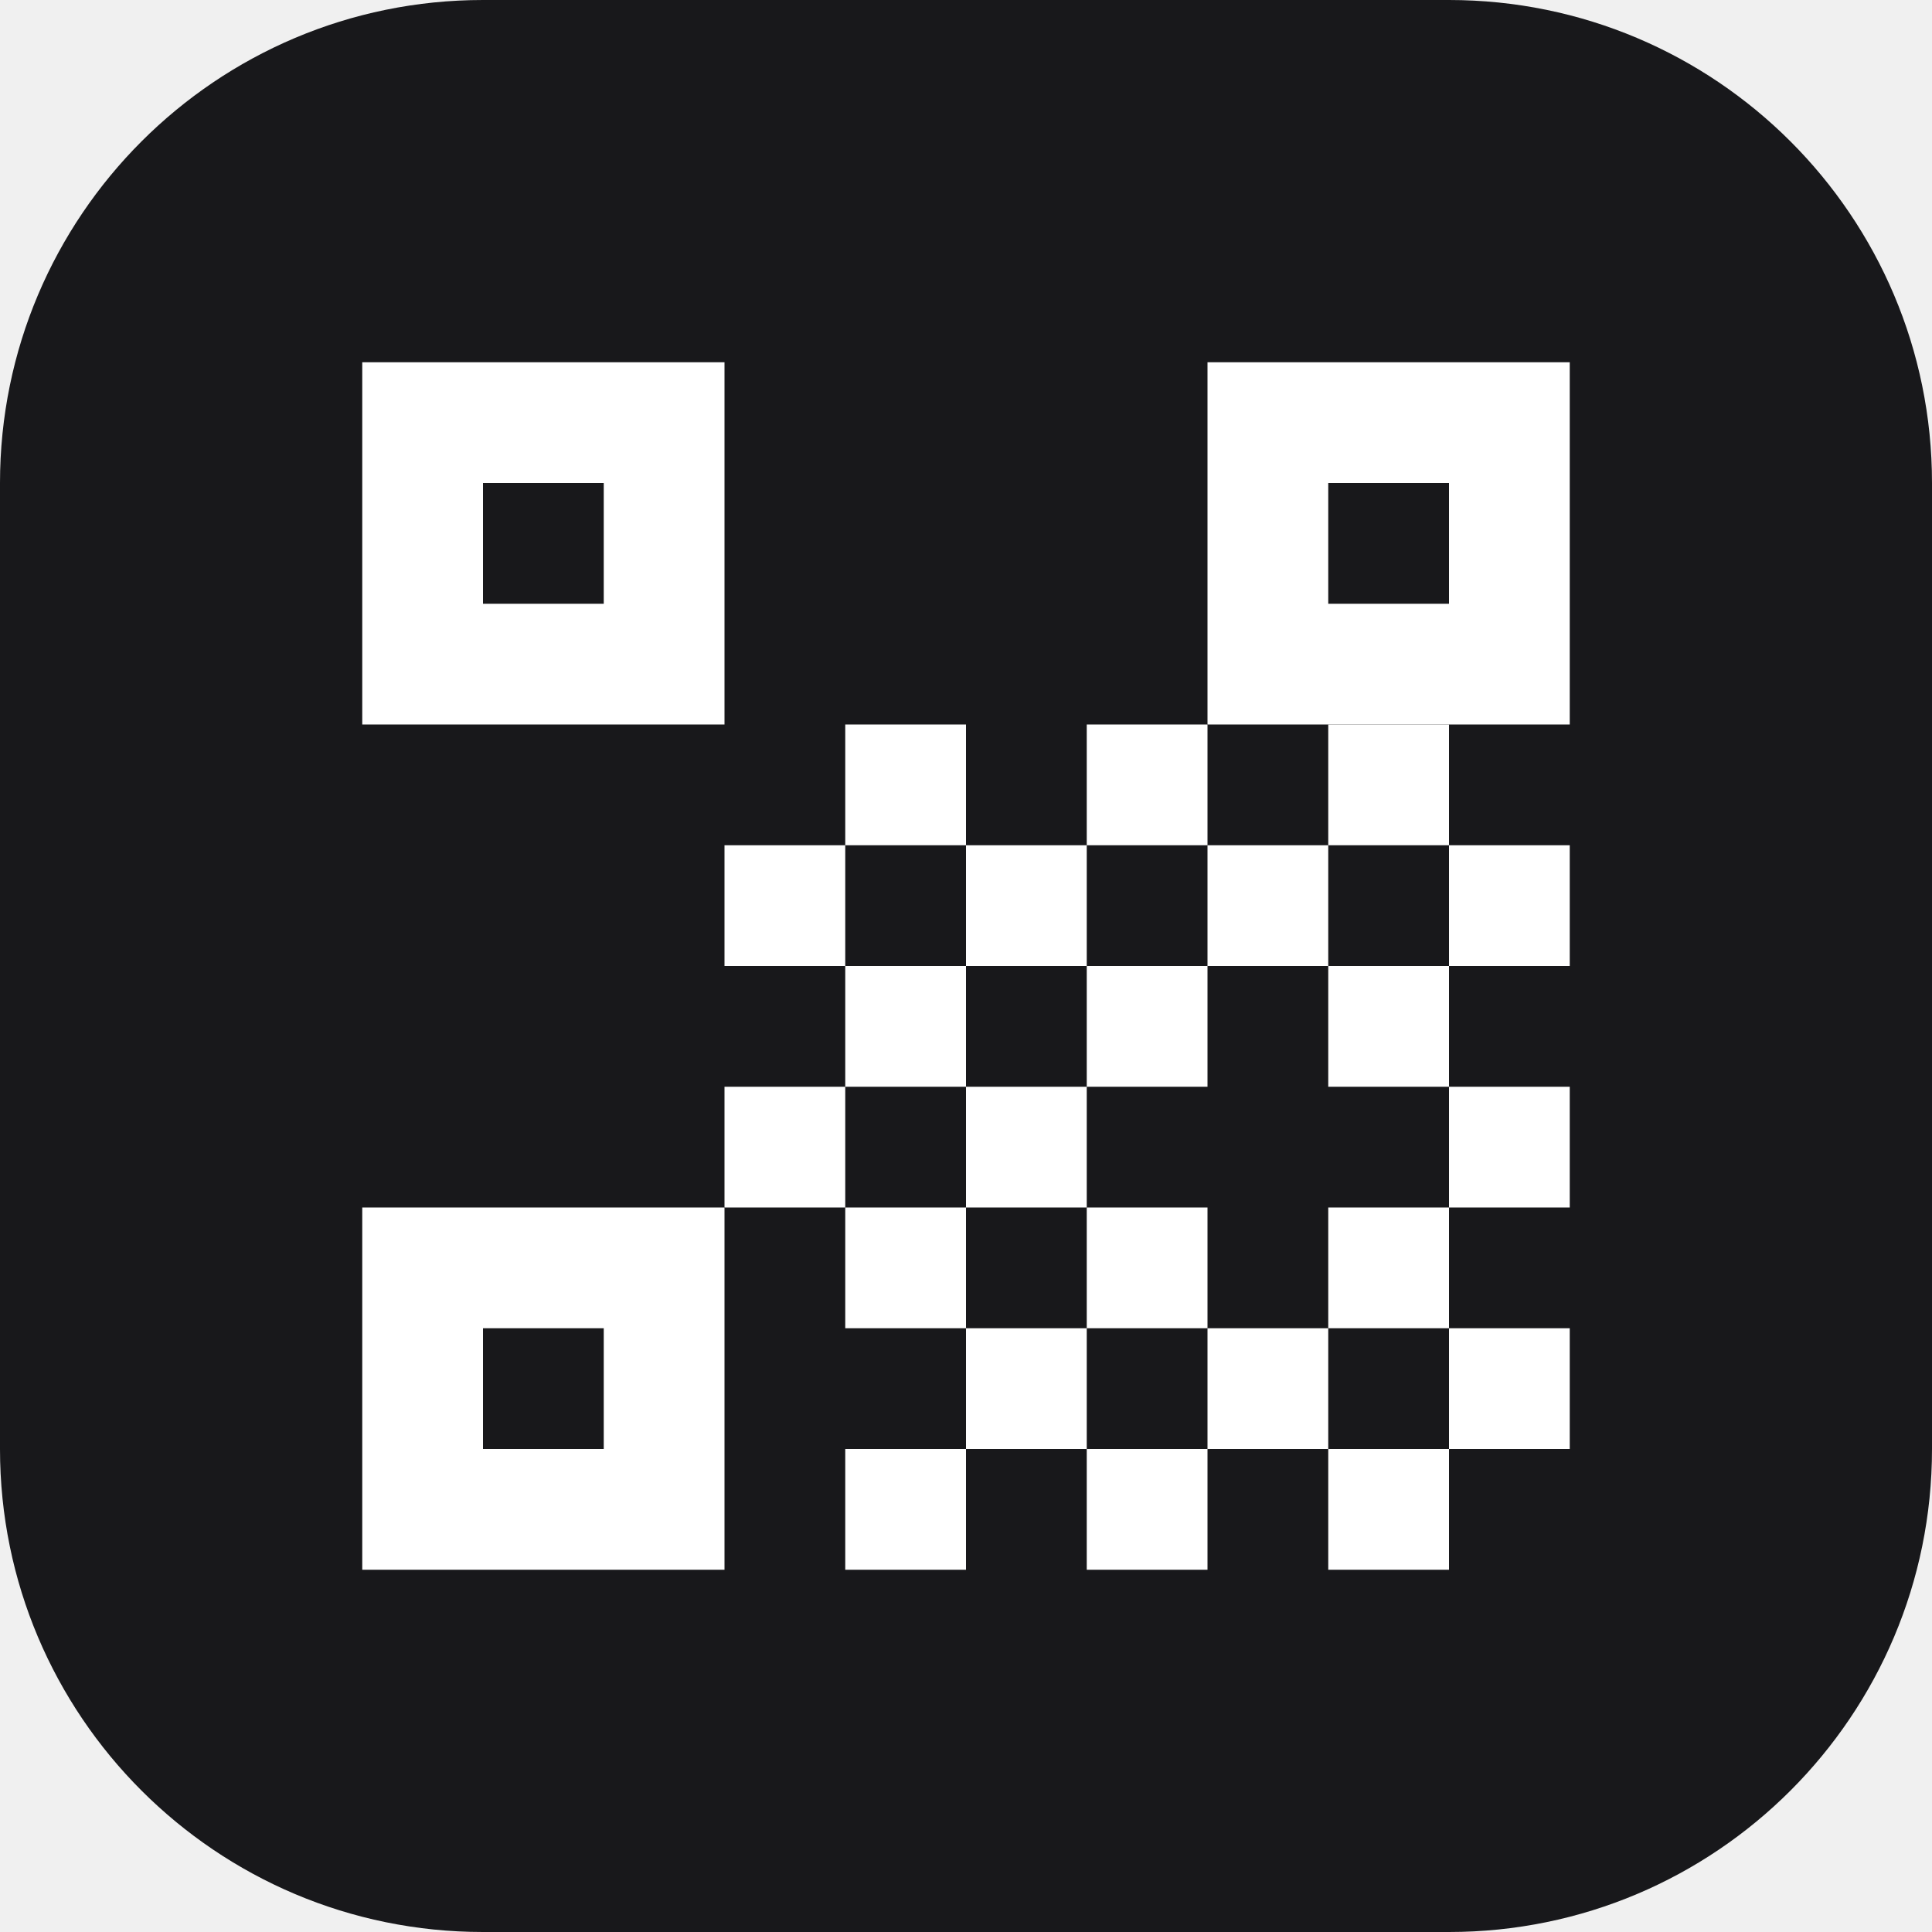
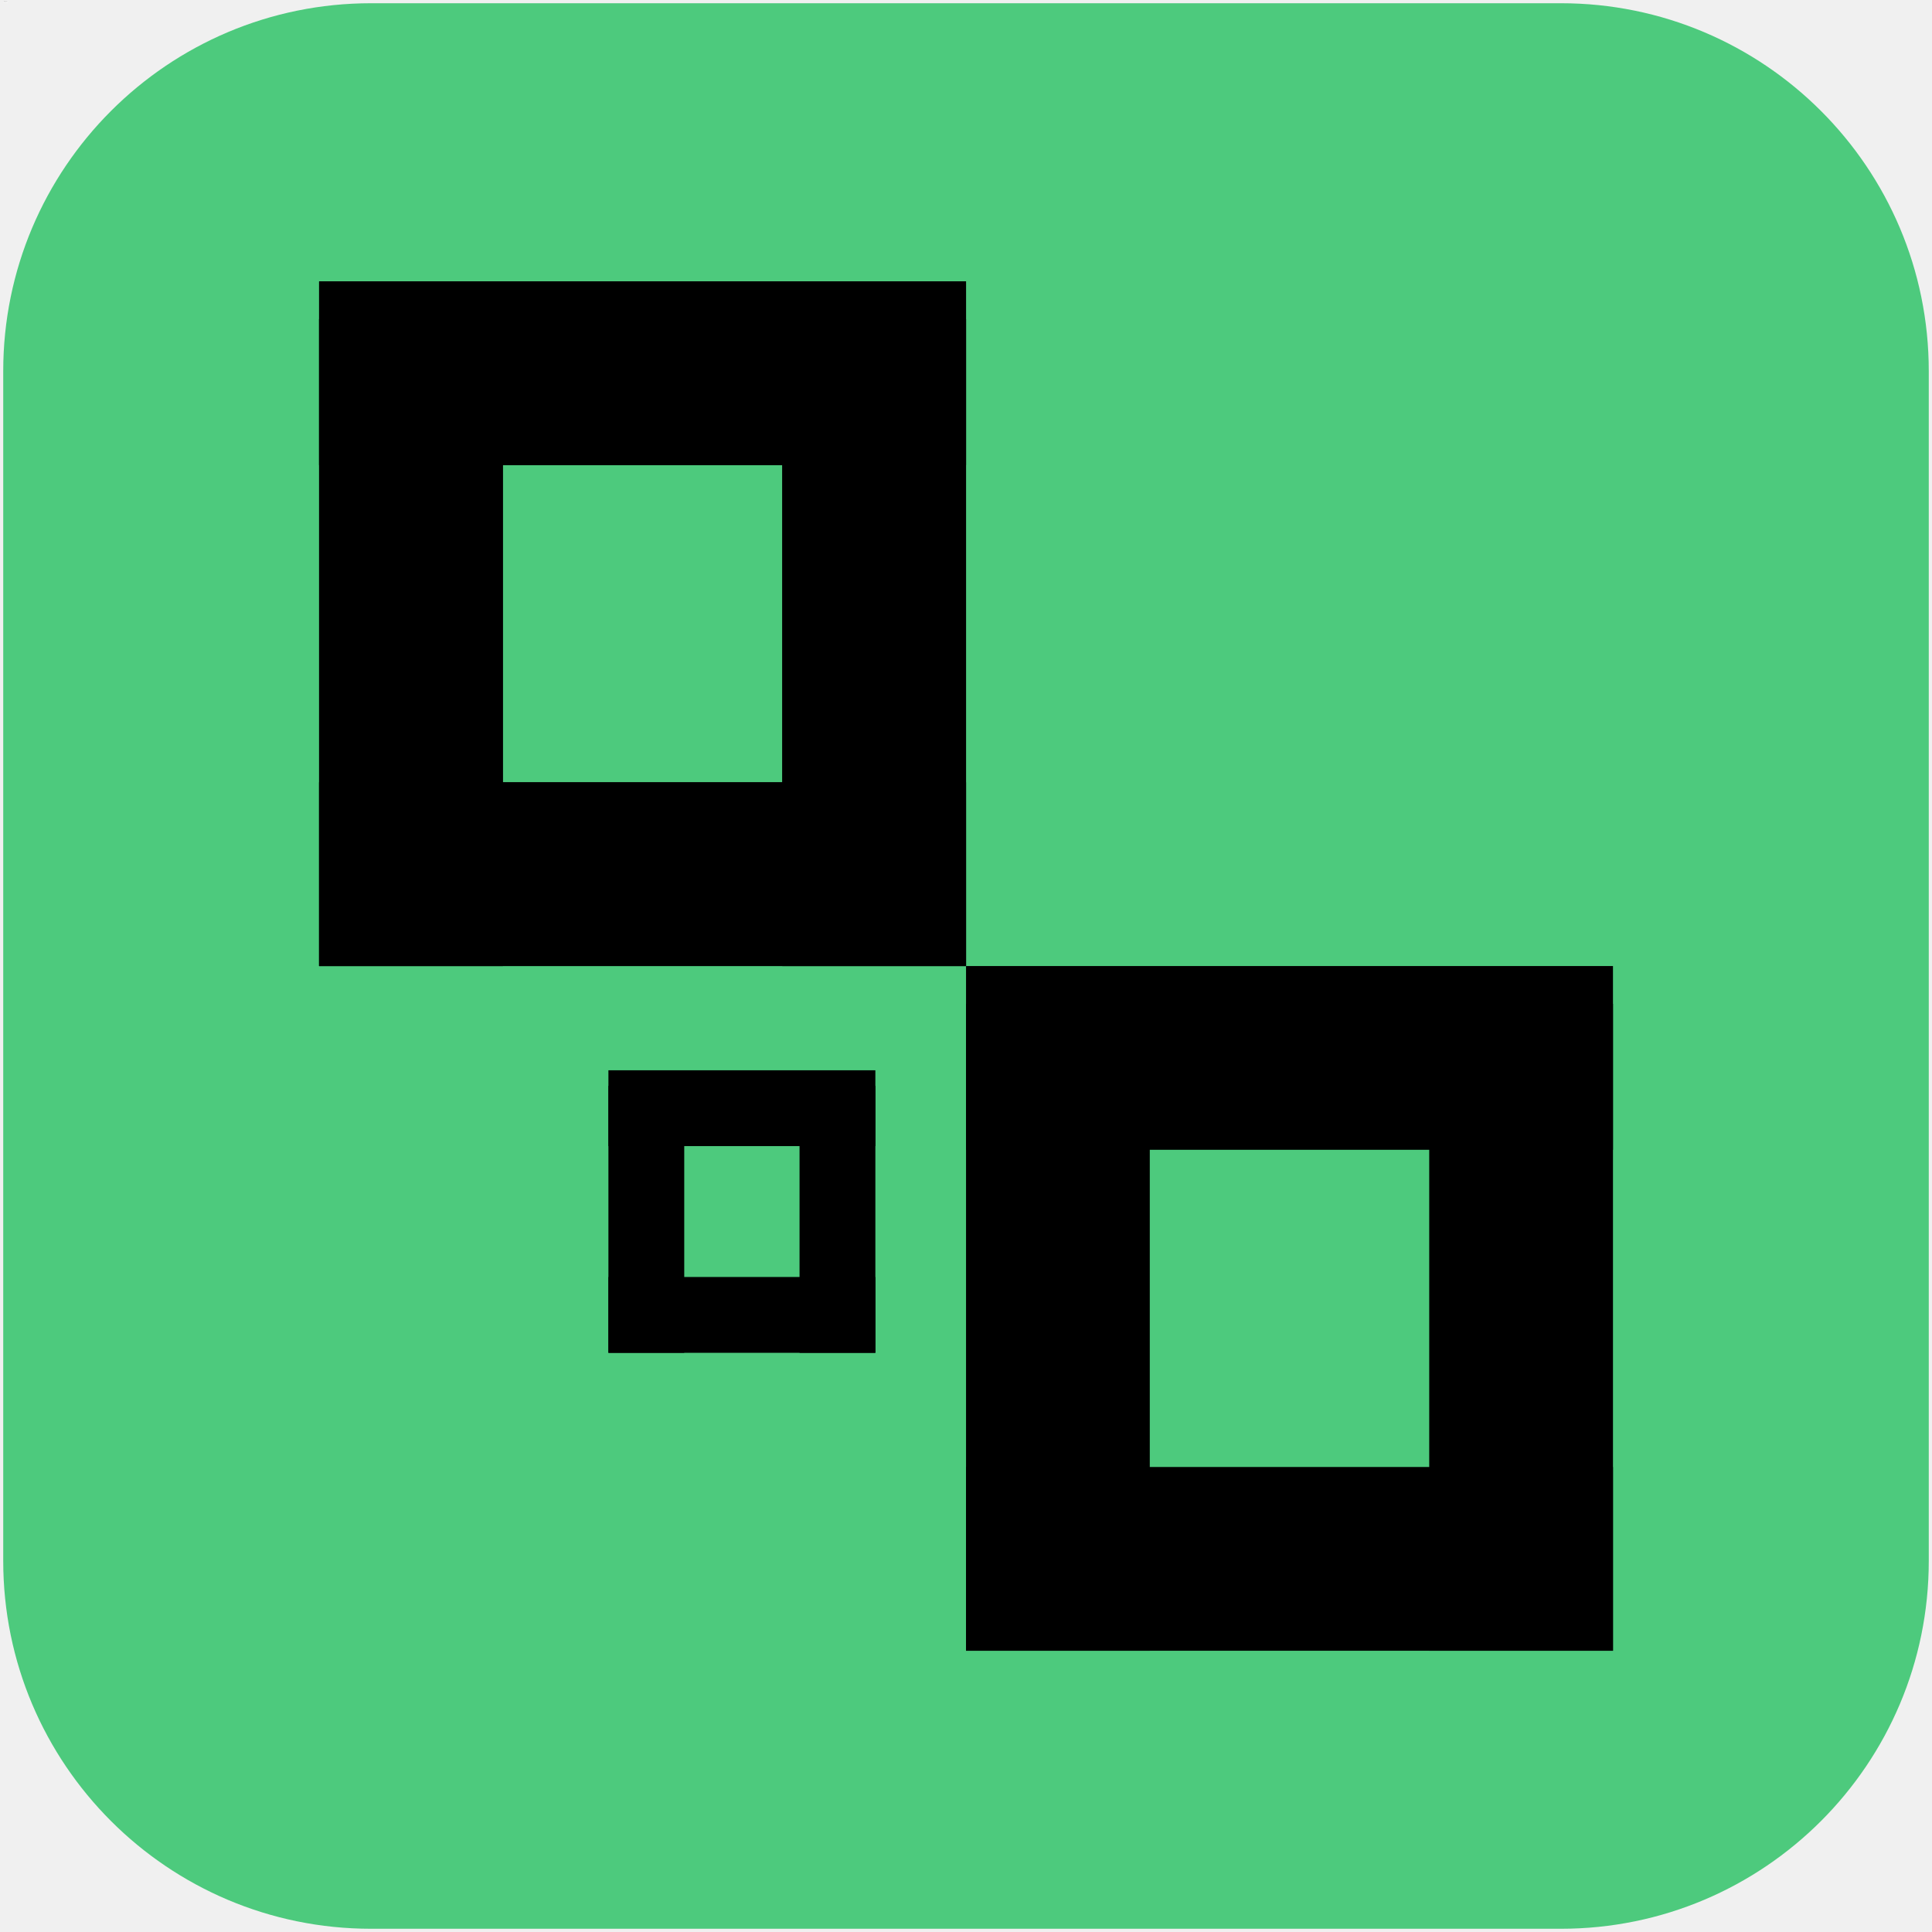
- <svg xmlns="http://www.w3.org/2000/svg" viewBox="0 0 512 512" width="512" height="512">
-   <rect width="512" height="512" rx="128" fill="#18181b" />
-   <rect x="96.00" y="96.00" width="96.00" height="96.00" fill="#fff" />
-   <rect x="128.00" y="128.00" width="32.00" height="32.00" fill="#18181b" />
-   <rect x="320.00" y="96.00" width="96.00" height="96.00" fill="#fff" />
-   <rect x="352.00" y="128.00" width="32.00" height="32.00" fill="#18181b" />
-   <rect x="96.00" y="320.00" width="96.00" height="96.00" fill="#fff" />
-   <rect x="128.00" y="352.00" width="32.00" height="32.00" fill="#18181b" />
-   <rect x="224.00" y="192.00" width="32.00" height="32.00" fill="#fff" />
-   <rect x="288.00" y="192.00" width="32.00" height="32.00" fill="#fff" />
-   <rect x="352.00" y="192.00" width="32.00" height="32.00" fill="#fff" />
-   <rect x="192.00" y="224.00" width="32.00" height="32.00" fill="#fff" />
-   <rect x="256.00" y="224.00" width="32.00" height="32.00" fill="#fff" />
-   <rect x="320.00" y="224.00" width="32.00" height="32.00" fill="#fff" />
-   <rect x="384.00" y="224.00" width="32.00" height="32.00" fill="#fff" />
-   <rect x="224.00" y="256.00" width="32.00" height="32.00" fill="#fff" />
-   <rect x="288.00" y="256.00" width="32.00" height="32.00" fill="#fff" />
-   <rect x="352.00" y="256.00" width="32.00" height="32.00" fill="#fff" />
-   <rect x="192.00" y="288.00" width="32.00" height="32.00" fill="#fff" />
-   <rect x="256.00" y="288.00" width="32.00" height="32.00" fill="#fff" />
-   <rect x="384.00" y="288.00" width="32.00" height="32.00" fill="#fff" />
-   <rect x="224.00" y="320.00" width="32.00" height="32.00" fill="#fff" />
-   <rect x="288.00" y="320.00" width="32.00" height="32.00" fill="#fff" />
-   <rect x="352.00" y="320.00" width="32.00" height="32.00" fill="#fff" />
-   <rect x="256.00" y="352.00" width="32.00" height="32.00" fill="#fff" />
-   <rect x="320.00" y="352.00" width="32.00" height="32.00" fill="#fff" />
-   <rect x="384.00" y="352.00" width="32.00" height="32.00" fill="#fff" />
-   <rect x="224.00" y="384.00" width="32.00" height="32.00" fill="#fff" />
-   <rect x="288.00" y="384.00" width="32.00" height="32.00" fill="#fff" />
-   <rect x="352.00" y="384.00" width="32.00" height="32.00" fill="#fff" />
+ <svg xmlns="http://www.w3.org/2000/svg" width="23927" height="23927" viewBox="0 0 23927 23927" fill="none">
+   <rect x="40" y="40" width="23847" height="23847" rx="4556" fill="#4DCA7D" />
+   <rect x="3952" y="3484.4" width="8012" height="2275.64" fill="black" />
+   <rect x="3952" y="11964.1" width="8012" height="2275.64" transform="rotate(-90 3952 11964.1)" fill="black" />
+   <rect x="9688.36" y="11964.1" width="8012" height="2275.64" transform="rotate(-90 9688.36 11964.1)" fill="black" />
+   <rect x="3952" y="9688.49" width="8012" height="2275.64" fill="black" />
+   <rect x="3952" y="3484.4" width="8012" height="2275.64" fill="black" />
+   <rect x="3952" y="11964.1" width="8012" height="2275.64" transform="rotate(-90 3952 11964.1)" fill="black" />
+   <rect x="9688.36" y="11964.1" width="8012" height="2275.64" transform="rotate(-90 9688.36 11964.1)" fill="black" />
+   <rect x="3952" y="9688.49" width="8012" height="2275.64" fill="black" />
+   <rect x="11964" y="11964" width="8012" height="2275.64" fill="black" />
+   <rect x="11964" y="20443.7" width="8012" height="2275.64" transform="rotate(-90 11964 20443.7)" fill="black" />
+   <rect x="17700.4" y="20443.7" width="8012" height="2275.64" transform="rotate(-90 17700.4 20443.7)" fill="black" />
+   <rect x="11964" y="18168.1" width="8012" height="2275.64" fill="black" />
+   <rect x="7535" y="13255" width="3306" height="939" fill="black" />
+   <rect x="7535" y="16754" width="3306" height="939" transform="rotate(-90 7535 16754)" fill="black" />
+   <rect x="9902" y="16754" width="3306" height="939" transform="rotate(-90 9902 16754)" fill="black" />
+   <rect x="7535" y="15815" width="3306" height="939" fill="black" />
+   <rect x="40" y="4" width="60.922" height="30" rx="3" fill="white" />
+   <rect x="40.5" y="4.5" width="59.922" height="29" rx="2.5" stroke="black" stroke-opacity="0.2" />
+   <path d="M51.344 16C51.297 15.604 51.107 15.297 50.773 15.078C50.44 14.859 50.031 14.75 49.547 14.75C49.193 14.75 48.883 14.807 48.617 14.922C48.354 15.037 48.148 15.194 48 15.395C47.854 15.595 47.781 15.823 47.781 16.078C47.781 16.292 47.832 16.475 47.934 16.629C48.038 16.78 48.171 16.906 48.332 17.008C48.493 17.107 48.663 17.189 48.84 17.254C49.017 17.316 49.18 17.367 49.328 17.406L50.141 17.625C50.349 17.68 50.581 17.755 50.836 17.852C51.094 17.948 51.34 18.079 51.574 18.246C51.811 18.41 52.007 18.621 52.16 18.879C52.314 19.137 52.391 19.453 52.391 19.828C52.391 20.26 52.277 20.651 52.051 21C51.827 21.349 51.499 21.626 51.066 21.832C50.637 22.038 50.115 22.141 49.5 22.141C48.927 22.141 48.431 22.048 48.012 21.863C47.595 21.678 47.267 21.421 47.027 21.09C46.79 20.759 46.656 20.375 46.625 19.938H47.625C47.651 20.24 47.753 20.49 47.93 20.688C48.109 20.883 48.336 21.029 48.609 21.125C48.885 21.219 49.182 21.266 49.5 21.266C49.87 21.266 50.202 21.206 50.496 21.086C50.79 20.963 51.023 20.794 51.195 20.578C51.367 20.359 51.453 20.104 51.453 19.812C51.453 19.547 51.379 19.331 51.23 19.164C51.082 18.997 50.887 18.862 50.645 18.758C50.402 18.654 50.141 18.562 49.859 18.484L48.875 18.203C48.25 18.023 47.755 17.767 47.391 17.434C47.026 17.1 46.844 16.664 46.844 16.125C46.844 15.677 46.965 15.287 47.207 14.953C47.452 14.617 47.78 14.357 48.191 14.172C48.605 13.984 49.068 13.891 49.578 13.891C50.094 13.891 50.552 13.983 50.953 14.168C51.354 14.35 51.672 14.6 51.906 14.918C52.143 15.236 52.268 15.596 52.281 16H51.344ZM56.374 22.125C55.796 22.125 55.297 21.997 54.878 21.742C54.461 21.484 54.14 21.125 53.913 20.664C53.689 20.201 53.577 19.662 53.577 19.047C53.577 18.432 53.689 17.891 53.913 17.422C54.14 16.951 54.455 16.583 54.858 16.32C55.265 16.055 55.739 15.922 56.28 15.922C56.593 15.922 56.901 15.974 57.206 16.078C57.511 16.182 57.788 16.352 58.038 16.586C58.288 16.818 58.487 17.125 58.636 17.508C58.784 17.891 58.858 18.362 58.858 18.922V19.312H54.233V18.516H57.921C57.921 18.177 57.853 17.875 57.718 17.609C57.585 17.344 57.395 17.134 57.148 16.98C56.903 16.827 56.614 16.75 56.28 16.75C55.913 16.75 55.595 16.841 55.327 17.023C55.062 17.203 54.857 17.438 54.714 17.727C54.571 18.016 54.499 18.326 54.499 18.656V19.188C54.499 19.641 54.577 20.025 54.733 20.34C54.892 20.652 55.112 20.891 55.394 21.055C55.675 21.216 56.002 21.297 56.374 21.297C56.616 21.297 56.835 21.263 57.03 21.195C57.228 21.125 57.399 21.021 57.542 20.883C57.685 20.742 57.796 20.568 57.874 20.359L58.765 20.609C58.671 20.912 58.513 21.177 58.292 21.406C58.071 21.633 57.797 21.81 57.472 21.938C57.146 22.062 56.78 22.125 56.374 22.125ZM62.698 22.125C62.136 22.125 61.651 21.992 61.245 21.727C60.839 21.461 60.526 21.095 60.308 20.629C60.089 20.163 59.98 19.63 59.98 19.031C59.98 18.422 60.092 17.884 60.315 17.418C60.542 16.949 60.857 16.583 61.261 16.32C61.667 16.055 62.141 15.922 62.683 15.922C63.105 15.922 63.485 16 63.823 16.156C64.162 16.312 64.439 16.531 64.655 16.812C64.871 17.094 65.005 17.422 65.058 17.797H64.136C64.065 17.523 63.909 17.281 63.667 17.07C63.427 16.857 63.105 16.75 62.698 16.75C62.339 16.75 62.024 16.844 61.753 17.031C61.485 17.216 61.275 17.478 61.124 17.816C60.976 18.152 60.901 18.547 60.901 19C60.901 19.463 60.974 19.867 61.12 20.211C61.269 20.555 61.477 20.822 61.745 21.012C62.016 21.202 62.334 21.297 62.698 21.297C62.938 21.297 63.155 21.255 63.351 21.172C63.546 21.088 63.711 20.969 63.847 20.812C63.982 20.656 64.079 20.469 64.136 20.25H65.058C65.005 20.604 64.877 20.923 64.671 21.207C64.468 21.488 64.198 21.712 63.862 21.879C63.529 22.043 63.141 22.125 62.698 22.125ZM69.015 16V16.781H65.905V16H69.015ZM66.811 14.562H67.733V20.281C67.733 20.542 67.771 20.737 67.847 20.867C67.925 20.995 68.024 21.081 68.144 21.125C68.266 21.167 68.395 21.188 68.53 21.188C68.632 21.188 68.715 21.182 68.78 21.172C68.845 21.159 68.897 21.148 68.936 21.141L69.124 21.969C69.061 21.992 68.974 22.016 68.862 22.039C68.75 22.065 68.608 22.078 68.436 22.078C68.176 22.078 67.921 22.022 67.671 21.91C67.424 21.798 67.218 21.628 67.054 21.398C66.892 21.169 66.811 20.88 66.811 20.531V14.562ZM70.401 22V16H71.323V22H70.401ZM70.87 15C70.69 15 70.535 14.939 70.405 14.816C70.278 14.694 70.214 14.547 70.214 14.375C70.214 14.203 70.278 14.056 70.405 13.934C70.535 13.811 70.69 13.75 70.87 13.75C71.05 13.75 71.204 13.811 71.331 13.934C71.461 14.056 71.526 14.203 71.526 14.375C71.526 14.547 71.461 14.694 71.331 14.816C71.204 14.939 71.05 15 70.87 15ZM75.449 22.125C74.908 22.125 74.432 21.996 74.023 21.738C73.617 21.48 73.299 21.12 73.07 20.656C72.844 20.193 72.731 19.651 72.731 19.031C72.731 18.406 72.844 17.861 73.07 17.395C73.299 16.928 73.617 16.566 74.023 16.309C74.432 16.051 74.908 15.922 75.449 15.922C75.991 15.922 76.465 16.051 76.871 16.309C77.28 16.566 77.598 16.928 77.824 17.395C78.053 17.861 78.168 18.406 78.168 19.031C78.168 19.651 78.053 20.193 77.824 20.656C77.598 21.12 77.28 21.48 76.871 21.738C76.465 21.996 75.991 22.125 75.449 22.125ZM75.449 21.297C75.861 21.297 76.199 21.191 76.465 20.98C76.731 20.77 76.927 20.492 77.055 20.148C77.182 19.805 77.246 19.432 77.246 19.031C77.246 18.63 77.182 18.256 77.055 17.91C76.927 17.564 76.731 17.284 76.465 17.07C76.199 16.857 75.861 16.75 75.449 16.75C75.038 16.75 74.699 16.857 74.434 17.07C74.168 17.284 73.971 17.564 73.844 17.91C73.716 18.256 73.652 18.63 73.652 19.031C73.652 19.432 73.716 19.805 73.844 20.148C73.971 20.492 74.168 20.77 74.434 20.98C74.699 21.191 75.038 21.297 75.449 21.297ZM80.497 18.391V22H79.575V16H80.466V16.938H80.544C80.685 16.633 80.898 16.388 81.185 16.203C81.471 16.016 81.841 15.922 82.294 15.922C82.7 15.922 83.056 16.005 83.36 16.172C83.665 16.336 83.902 16.586 84.071 16.922C84.241 17.255 84.325 17.677 84.325 18.188V22H83.403V18.25C83.403 17.779 83.281 17.412 83.036 17.148C82.791 16.883 82.455 16.75 82.028 16.75C81.734 16.75 81.471 16.814 81.239 16.941C81.01 17.069 80.829 17.255 80.696 17.5C80.564 17.745 80.497 18.042 80.497 18.391ZM89.088 22V21.297L91.728 18.406C92.038 18.068 92.294 17.773 92.494 17.523C92.695 17.271 92.843 17.034 92.939 16.812C93.038 16.588 93.088 16.354 93.088 16.109C93.088 15.828 93.02 15.585 92.885 15.379C92.752 15.173 92.57 15.014 92.338 14.902C92.106 14.79 91.846 14.734 91.557 14.734C91.249 14.734 90.981 14.798 90.752 14.926C90.525 15.051 90.35 15.227 90.225 15.453C90.102 15.68 90.041 15.945 90.041 16.25H89.119C89.119 15.781 89.227 15.37 89.443 15.016C89.659 14.662 89.954 14.385 90.326 14.188C90.701 13.99 91.122 13.891 91.588 13.891C92.057 13.891 92.472 13.99 92.834 14.188C93.196 14.385 93.48 14.652 93.686 14.988C93.891 15.324 93.994 15.698 93.994 16.109C93.994 16.404 93.941 16.691 93.834 16.973C93.73 17.251 93.547 17.562 93.287 17.906C93.029 18.247 92.671 18.664 92.213 19.156L90.416 21.078V21.141H94.135V22H89.088Z" fill="black" />
</svg>
